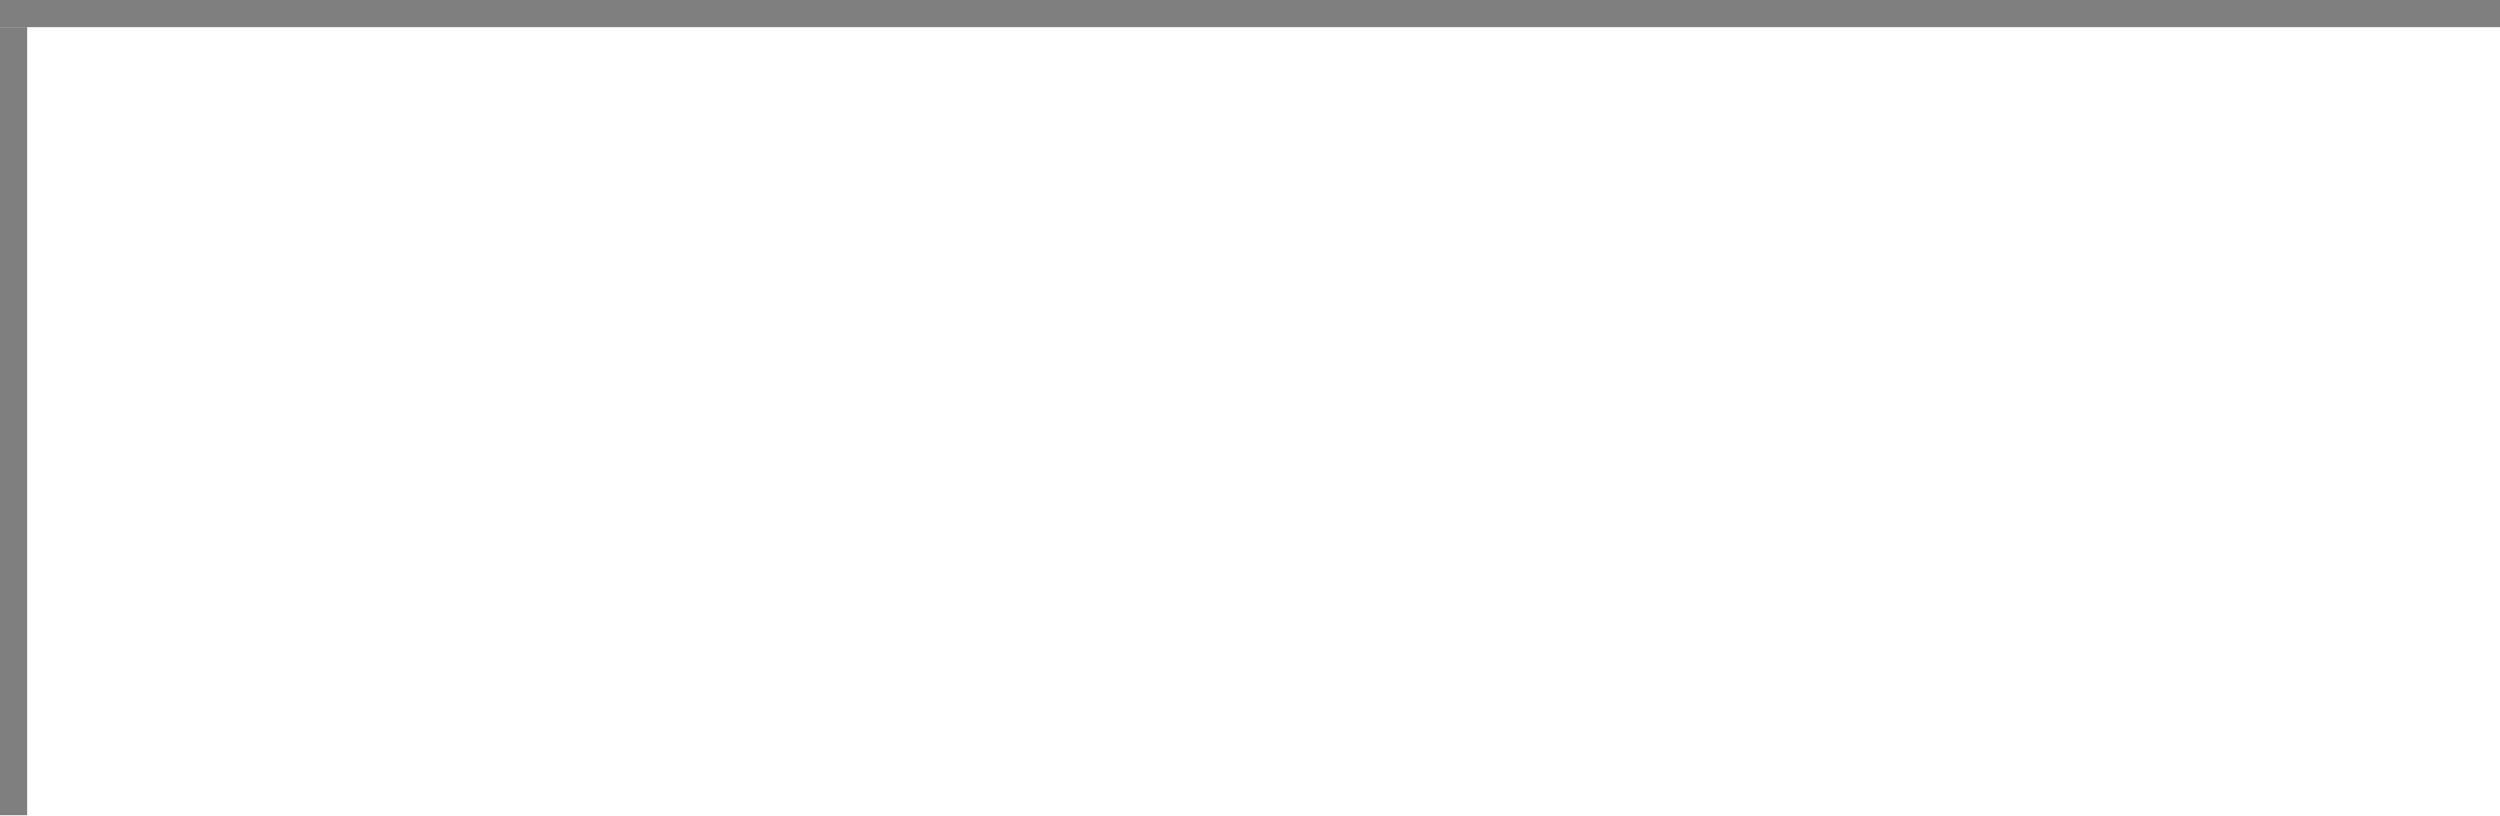
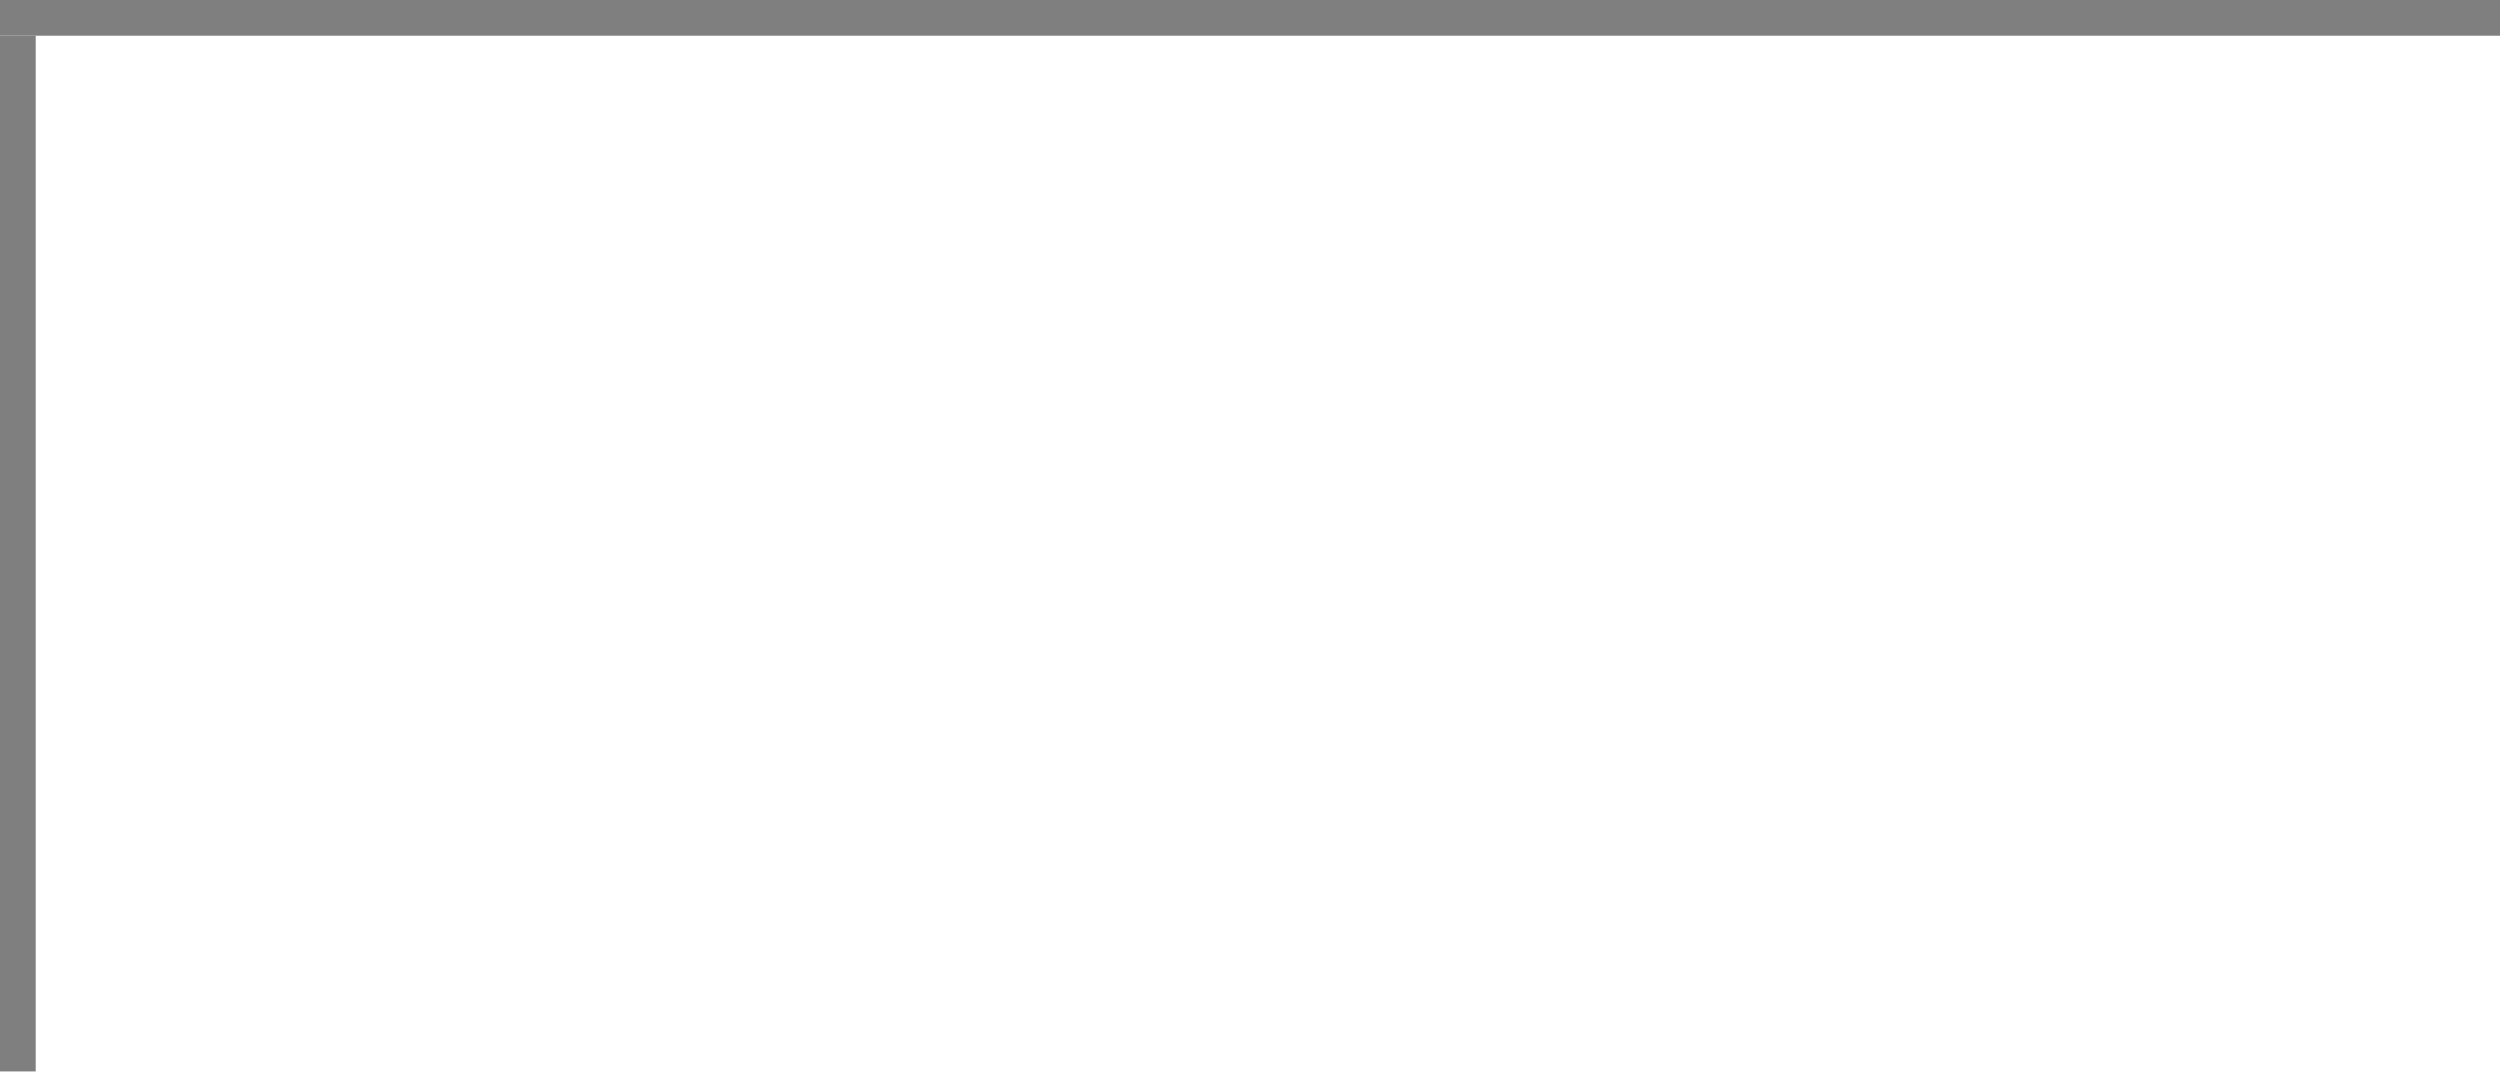
- <svg xmlns="http://www.w3.org/2000/svg" version="1.1" width="92px" height="30px" viewBox="0 330 92 30">
-   <path d="M 1 1  L 92 1  L 92 30  L 1 30  L 1 1  Z " fill-rule="nonzero" fill="rgba(255, 255, 255, 1)" stroke="none" transform="matrix(1 0 0 1 0 330 )" class="fill" />
-   <path d="M 0.5 1  L 0.5 30  " stroke-width="1" stroke-dasharray="0" stroke="rgba(127, 127, 127, 1)" fill="none" transform="matrix(1 0 0 1 0 330 )" class="stroke" />
-   <path d="M 0 0.5  L 92 0.5  " stroke-width="1" stroke-dasharray="0" stroke="rgba(127, 127, 127, 1)" fill="none" transform="matrix(1 0 0 1 0 330 )" class="stroke" />
+ <svg xmlns="http://www.w3.org/2000/svg" version="1.1" width="70px" height="30px" viewBox="412 30 70 30">
+   <path d="M 1 1  L 70 1  L 70 30  L 1 30  L 1 1  Z " fill-rule="nonzero" fill="rgba(255, 255, 255, 1)" stroke="none" transform="matrix(1 0 0 1 412 30 )" class="fill" />
+   <path d="M 0.5 1  L 0.5 30  " stroke-width="1" stroke-dasharray="0" stroke="rgba(127, 127, 127, 1)" fill="none" transform="matrix(1 0 0 1 412 30 )" class="stroke" />
+   <path d="M 0 0.5  L 70 0.5  " stroke-width="1" stroke-dasharray="0" stroke="rgba(127, 127, 127, 1)" fill="none" transform="matrix(1 0 0 1 412 30 )" class="stroke" />
</svg>
